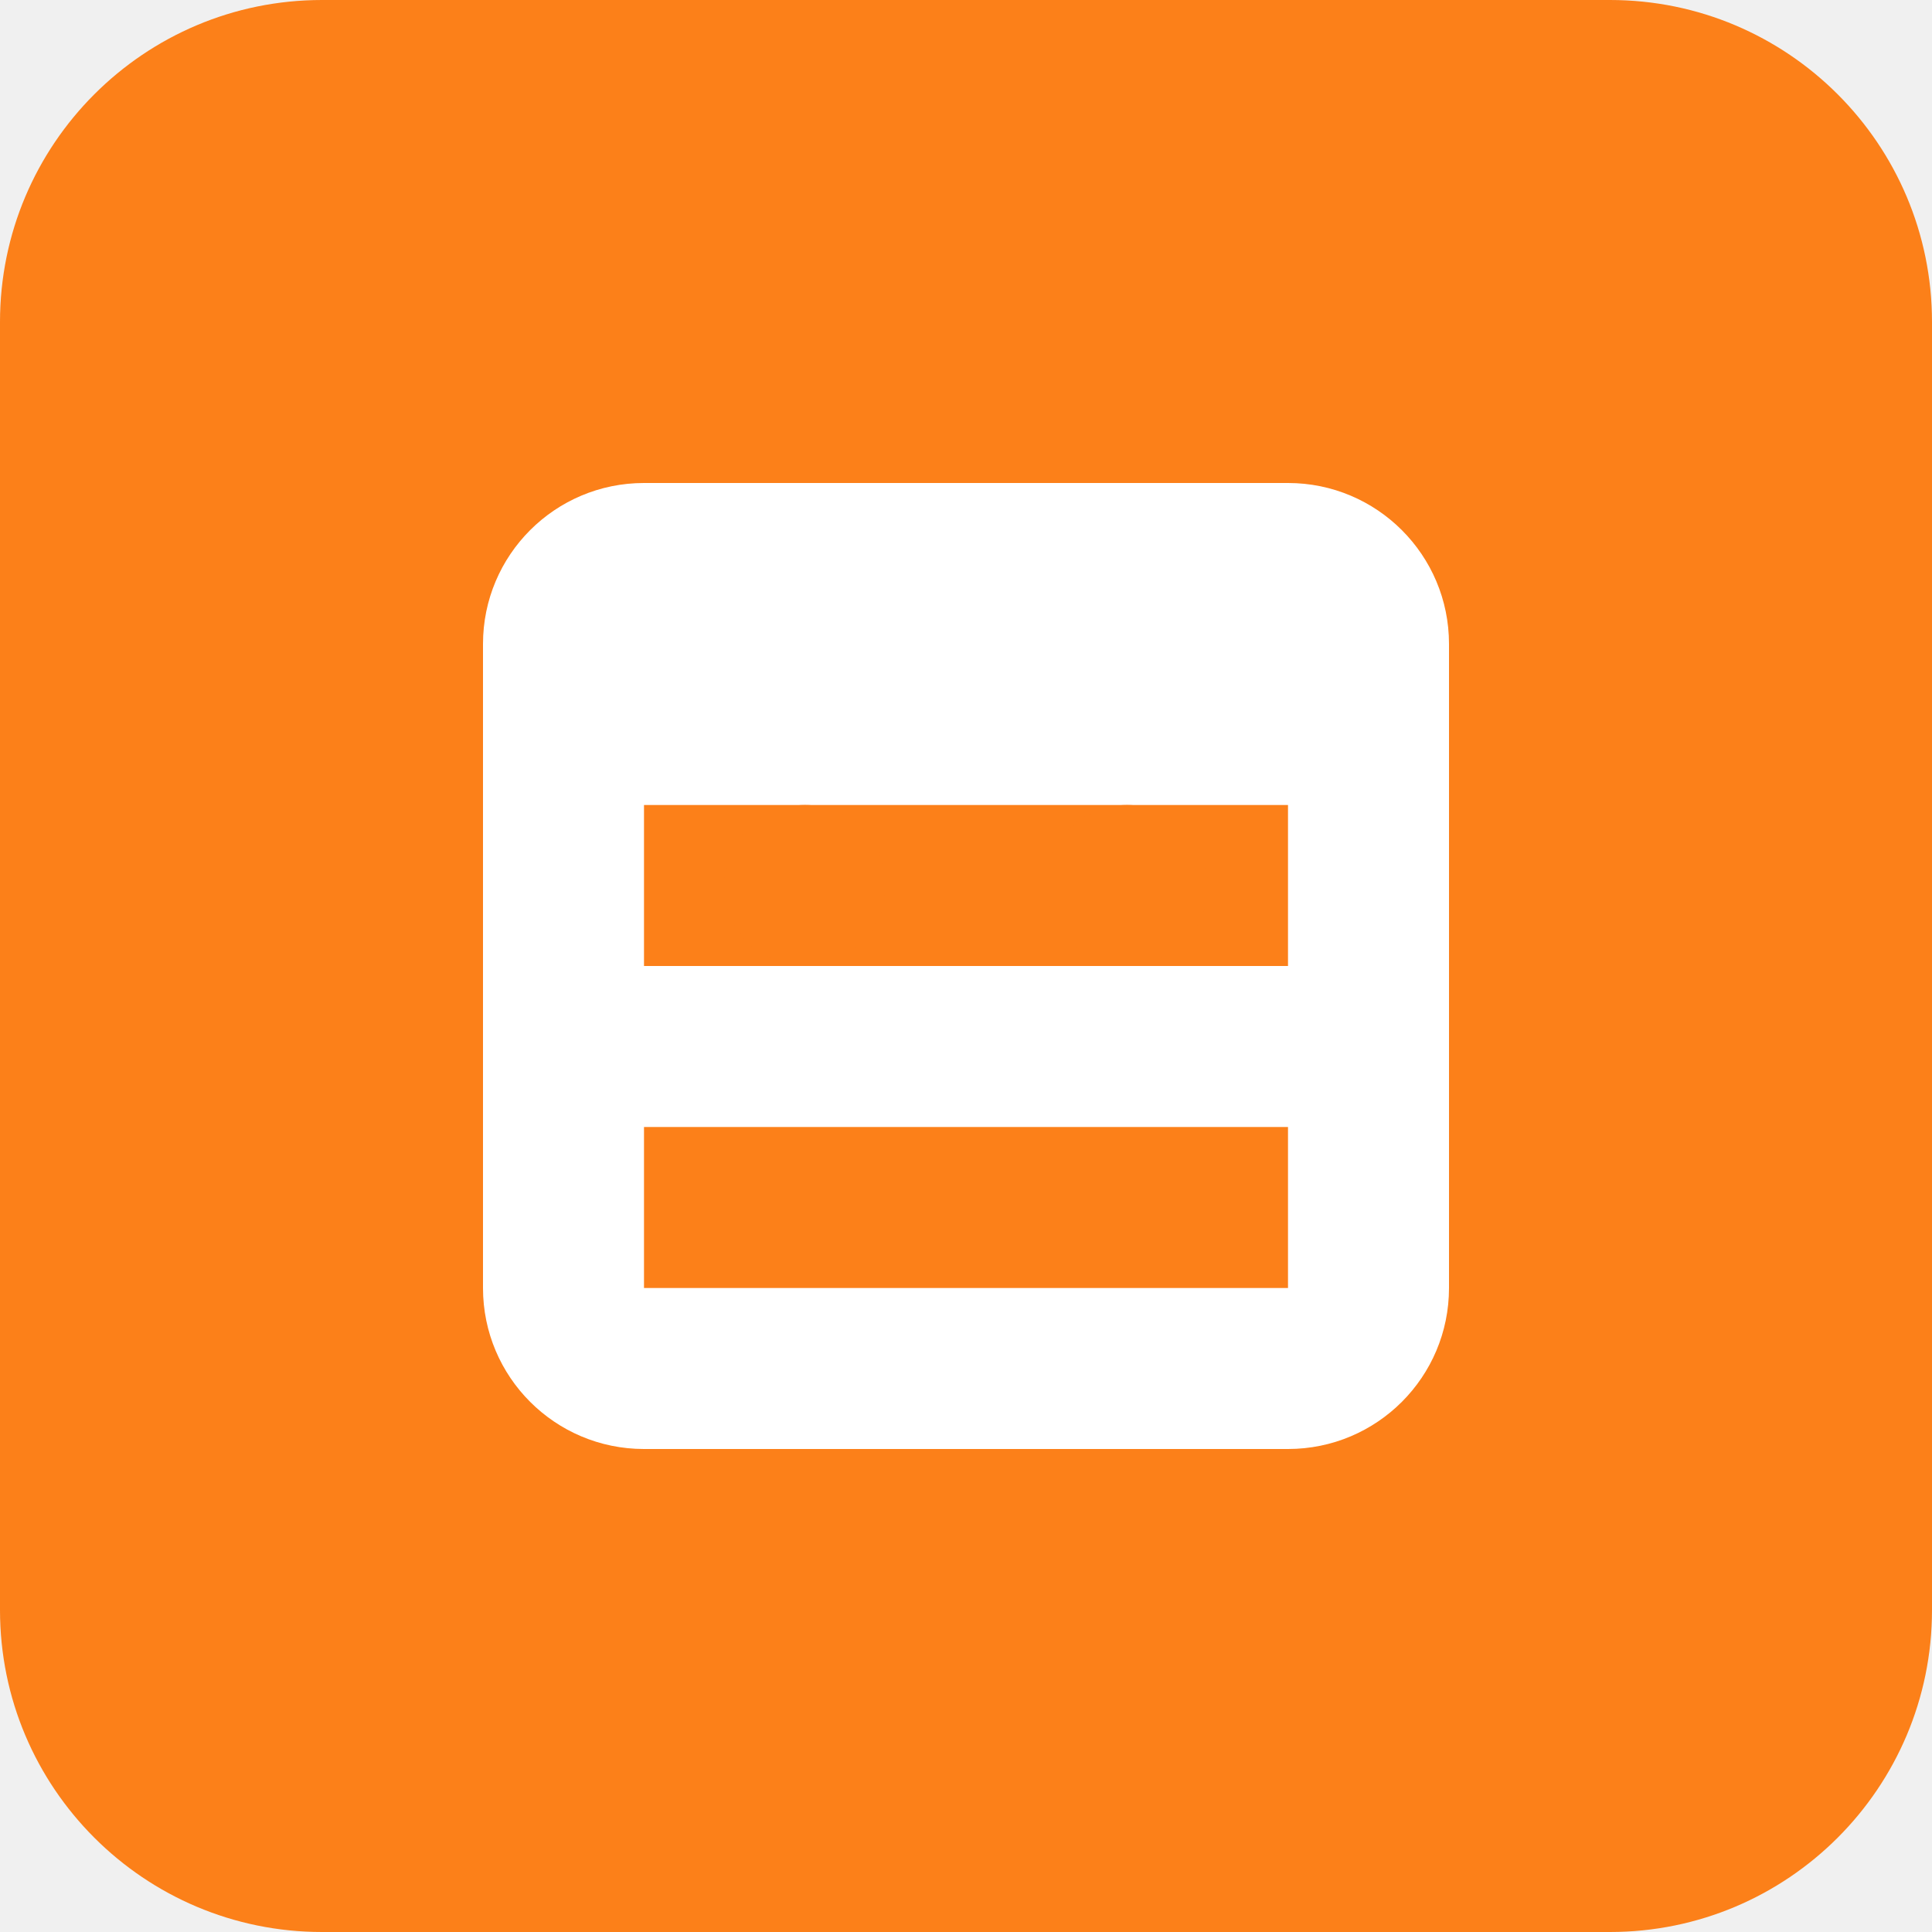
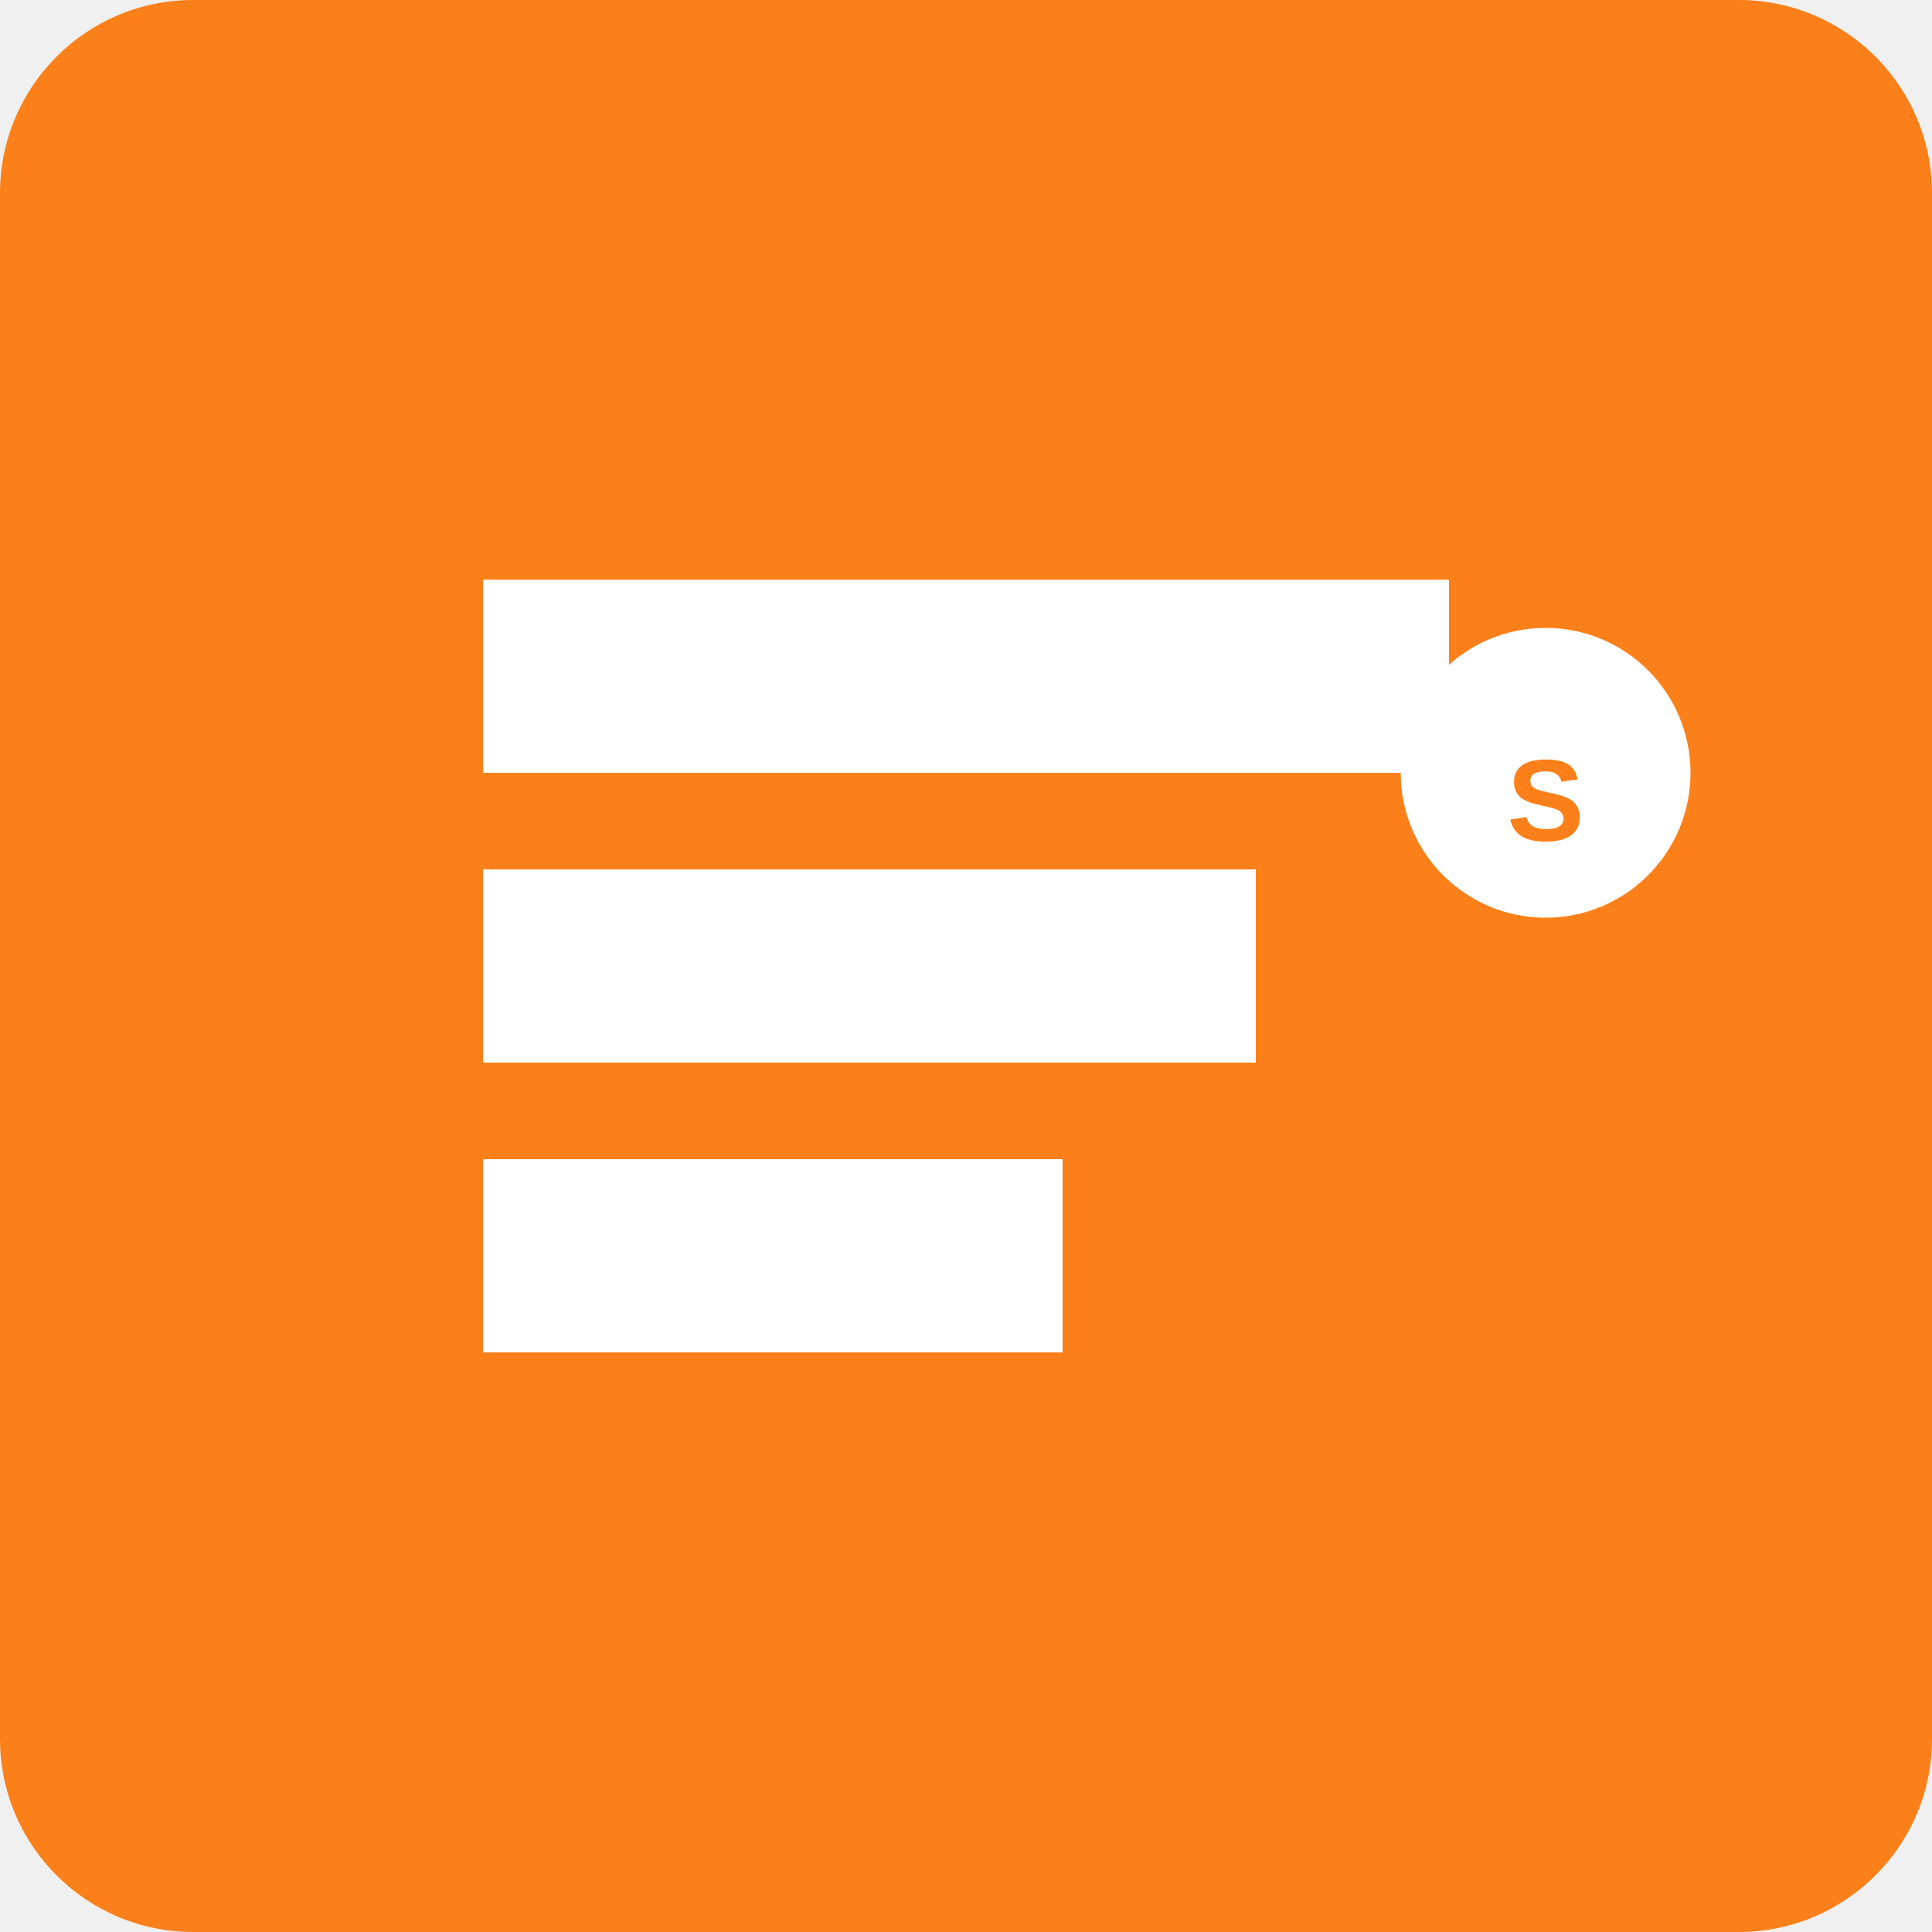
- <svg xmlns="http://www.w3.org/2000/svg" width="24" height="24" viewBox="0 0 24 24" fill="none">
-   <rect width="24" height="24" rx="4" fill="#FC8019" />
-   <path d="M6 8C6 6.895 6.895 6 8 6H16C17.105 6 18 6.895 18 8V16C18 17.105 17.105 18 16 18H8C6.895 18 6 17.105 6 16V8Z" fill="white" />
-   <path d="M8 10H16V12H8V10Z" fill="#FC8019" />
-   <path d="M8 14H16V16H8V14Z" fill="#FC8019" />
-   <circle cx="10" cy="11" r="1" fill="#FC8019" />
-   <circle cx="14" cy="11" r="1" fill="#FC8019" />
+ <svg xmlns="http://www.w3.org/2000/svg" viewBox="0 0 200 200">
+   <rect width="200" height="200" rx="20" fill="#FC8019" />
+   <path d="M50 60h100v20H50z" fill="white" />
+   <path d="M50 90h80v20H50z" fill="white" />
+   <path d="M50 120h60v20H50z" fill="white" />
+   <circle cx="160" cy="80" r="15" fill="white" />
+   <text x="160" y="87" text-anchor="middle" font-family="Arial, sans-serif" font-size="12" font-weight="bold" fill="#FC8019">S</text>
</svg>
